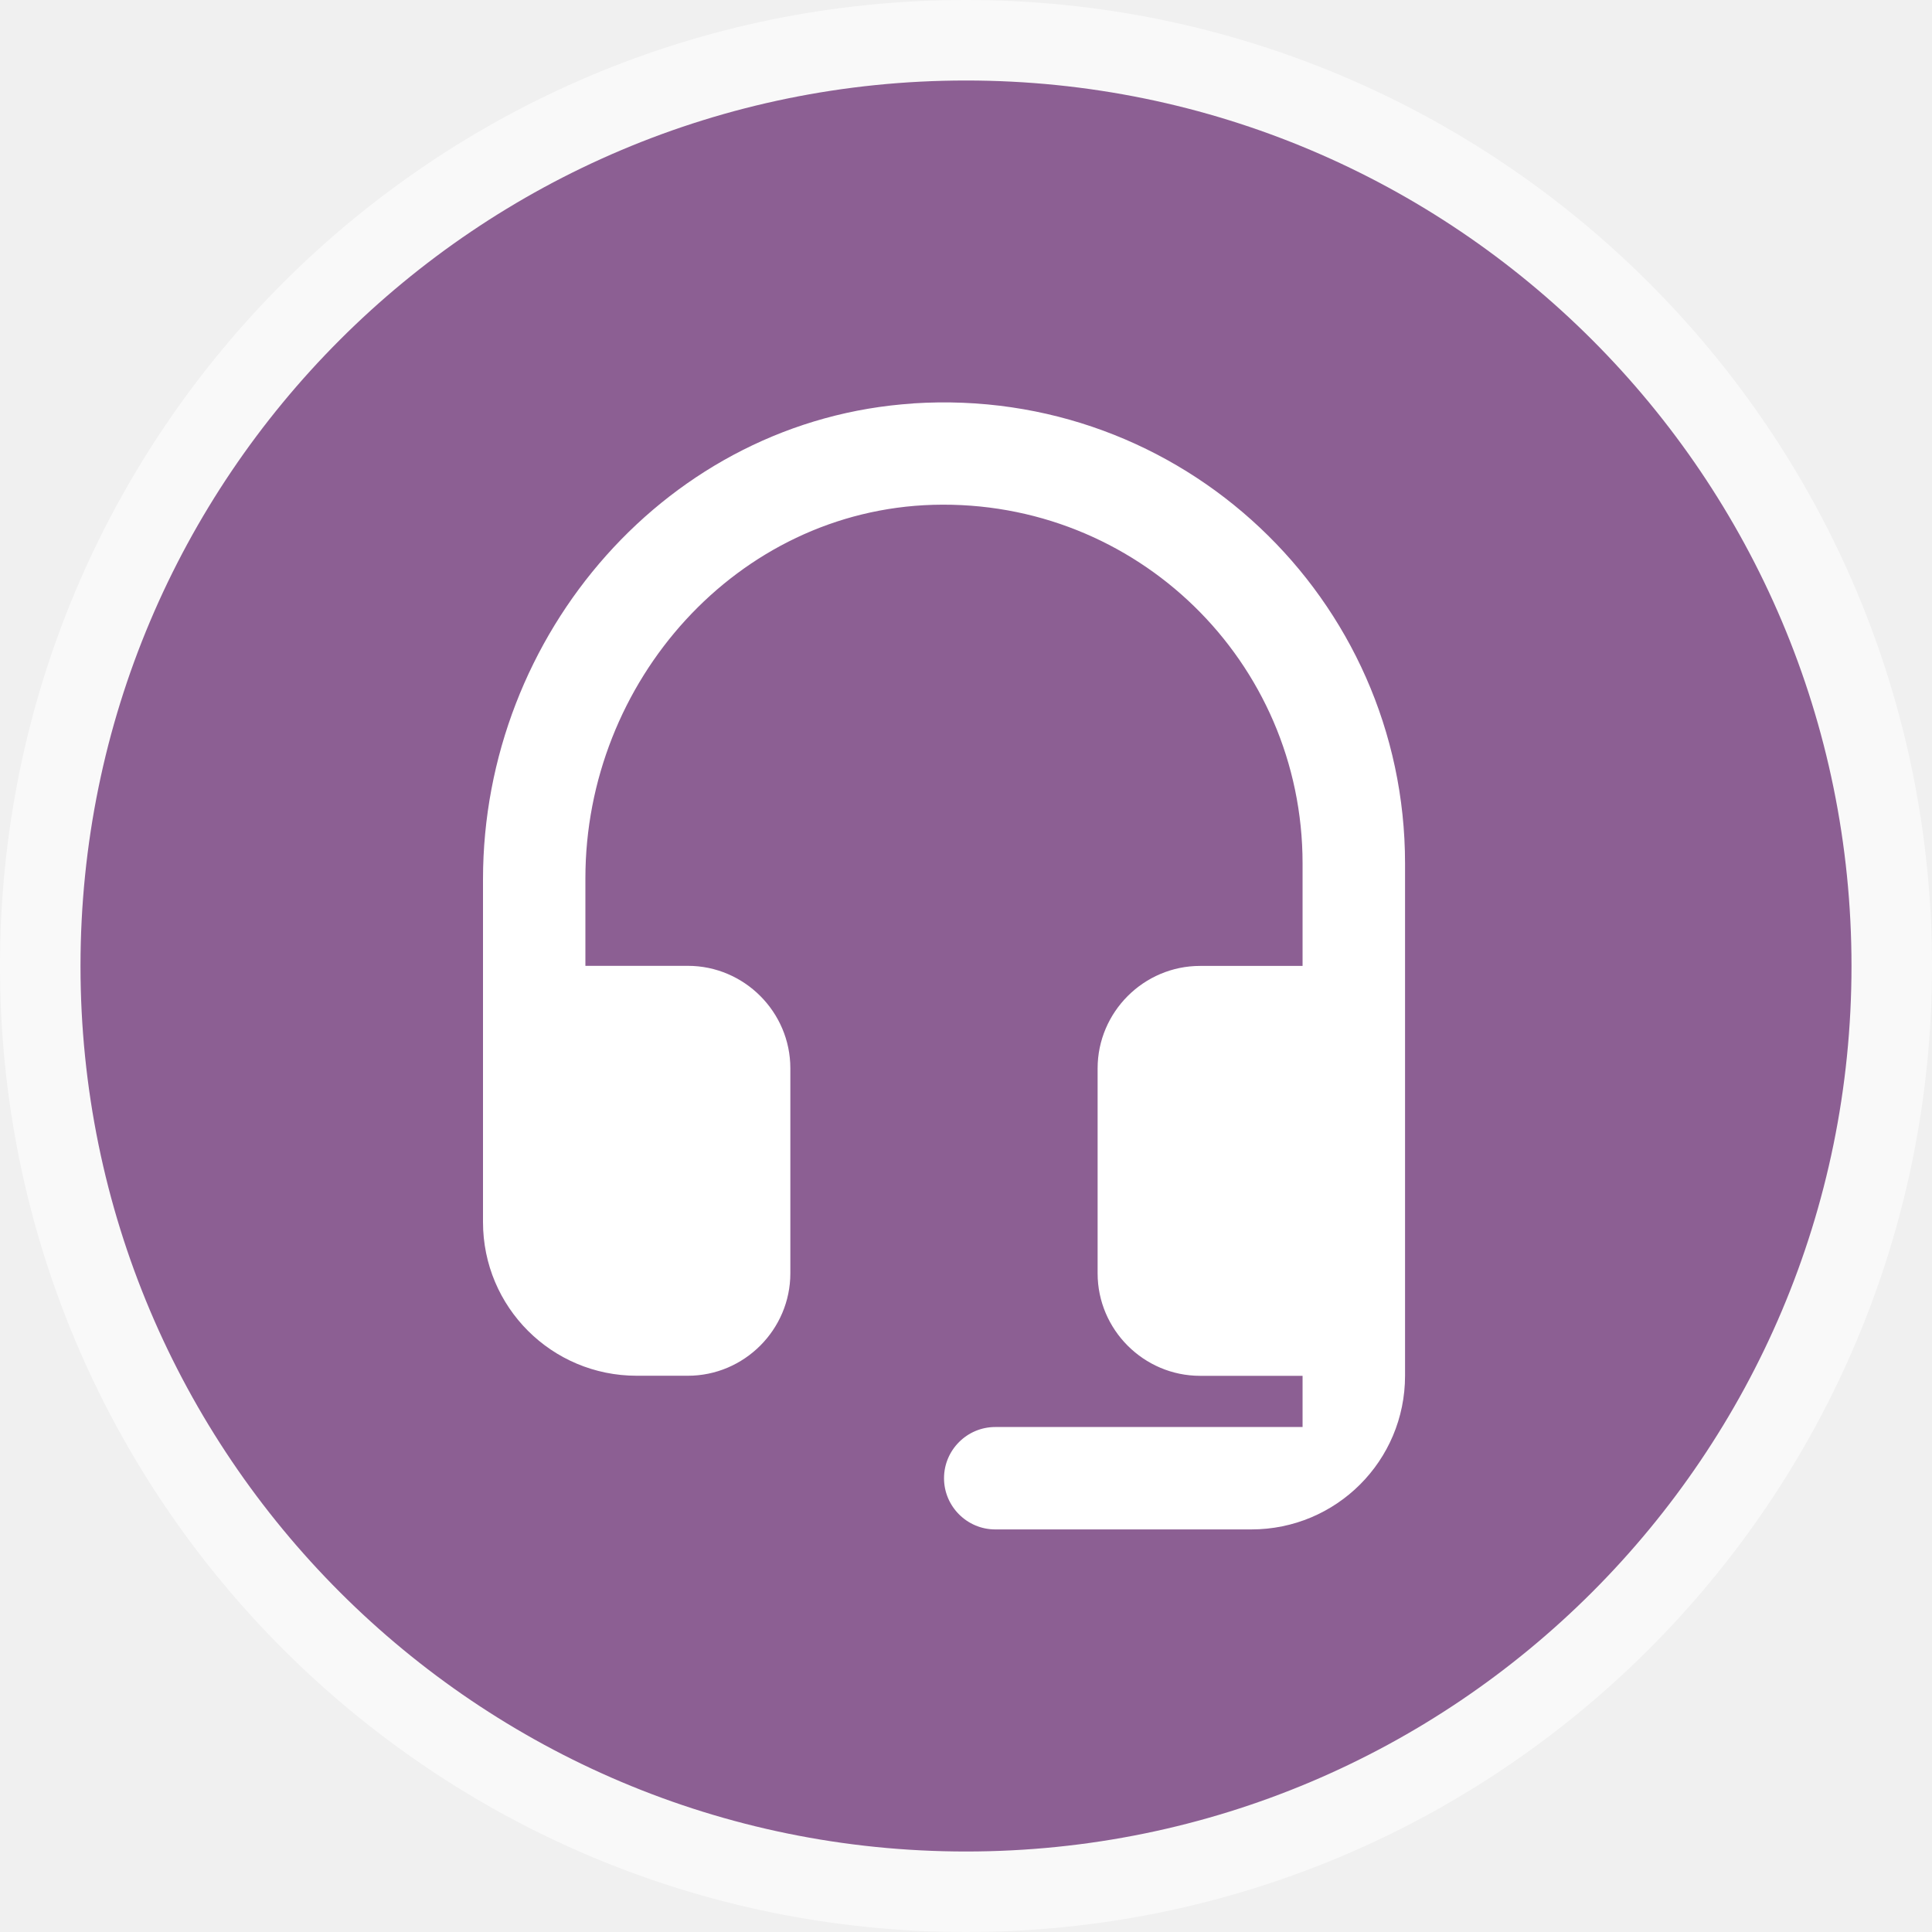
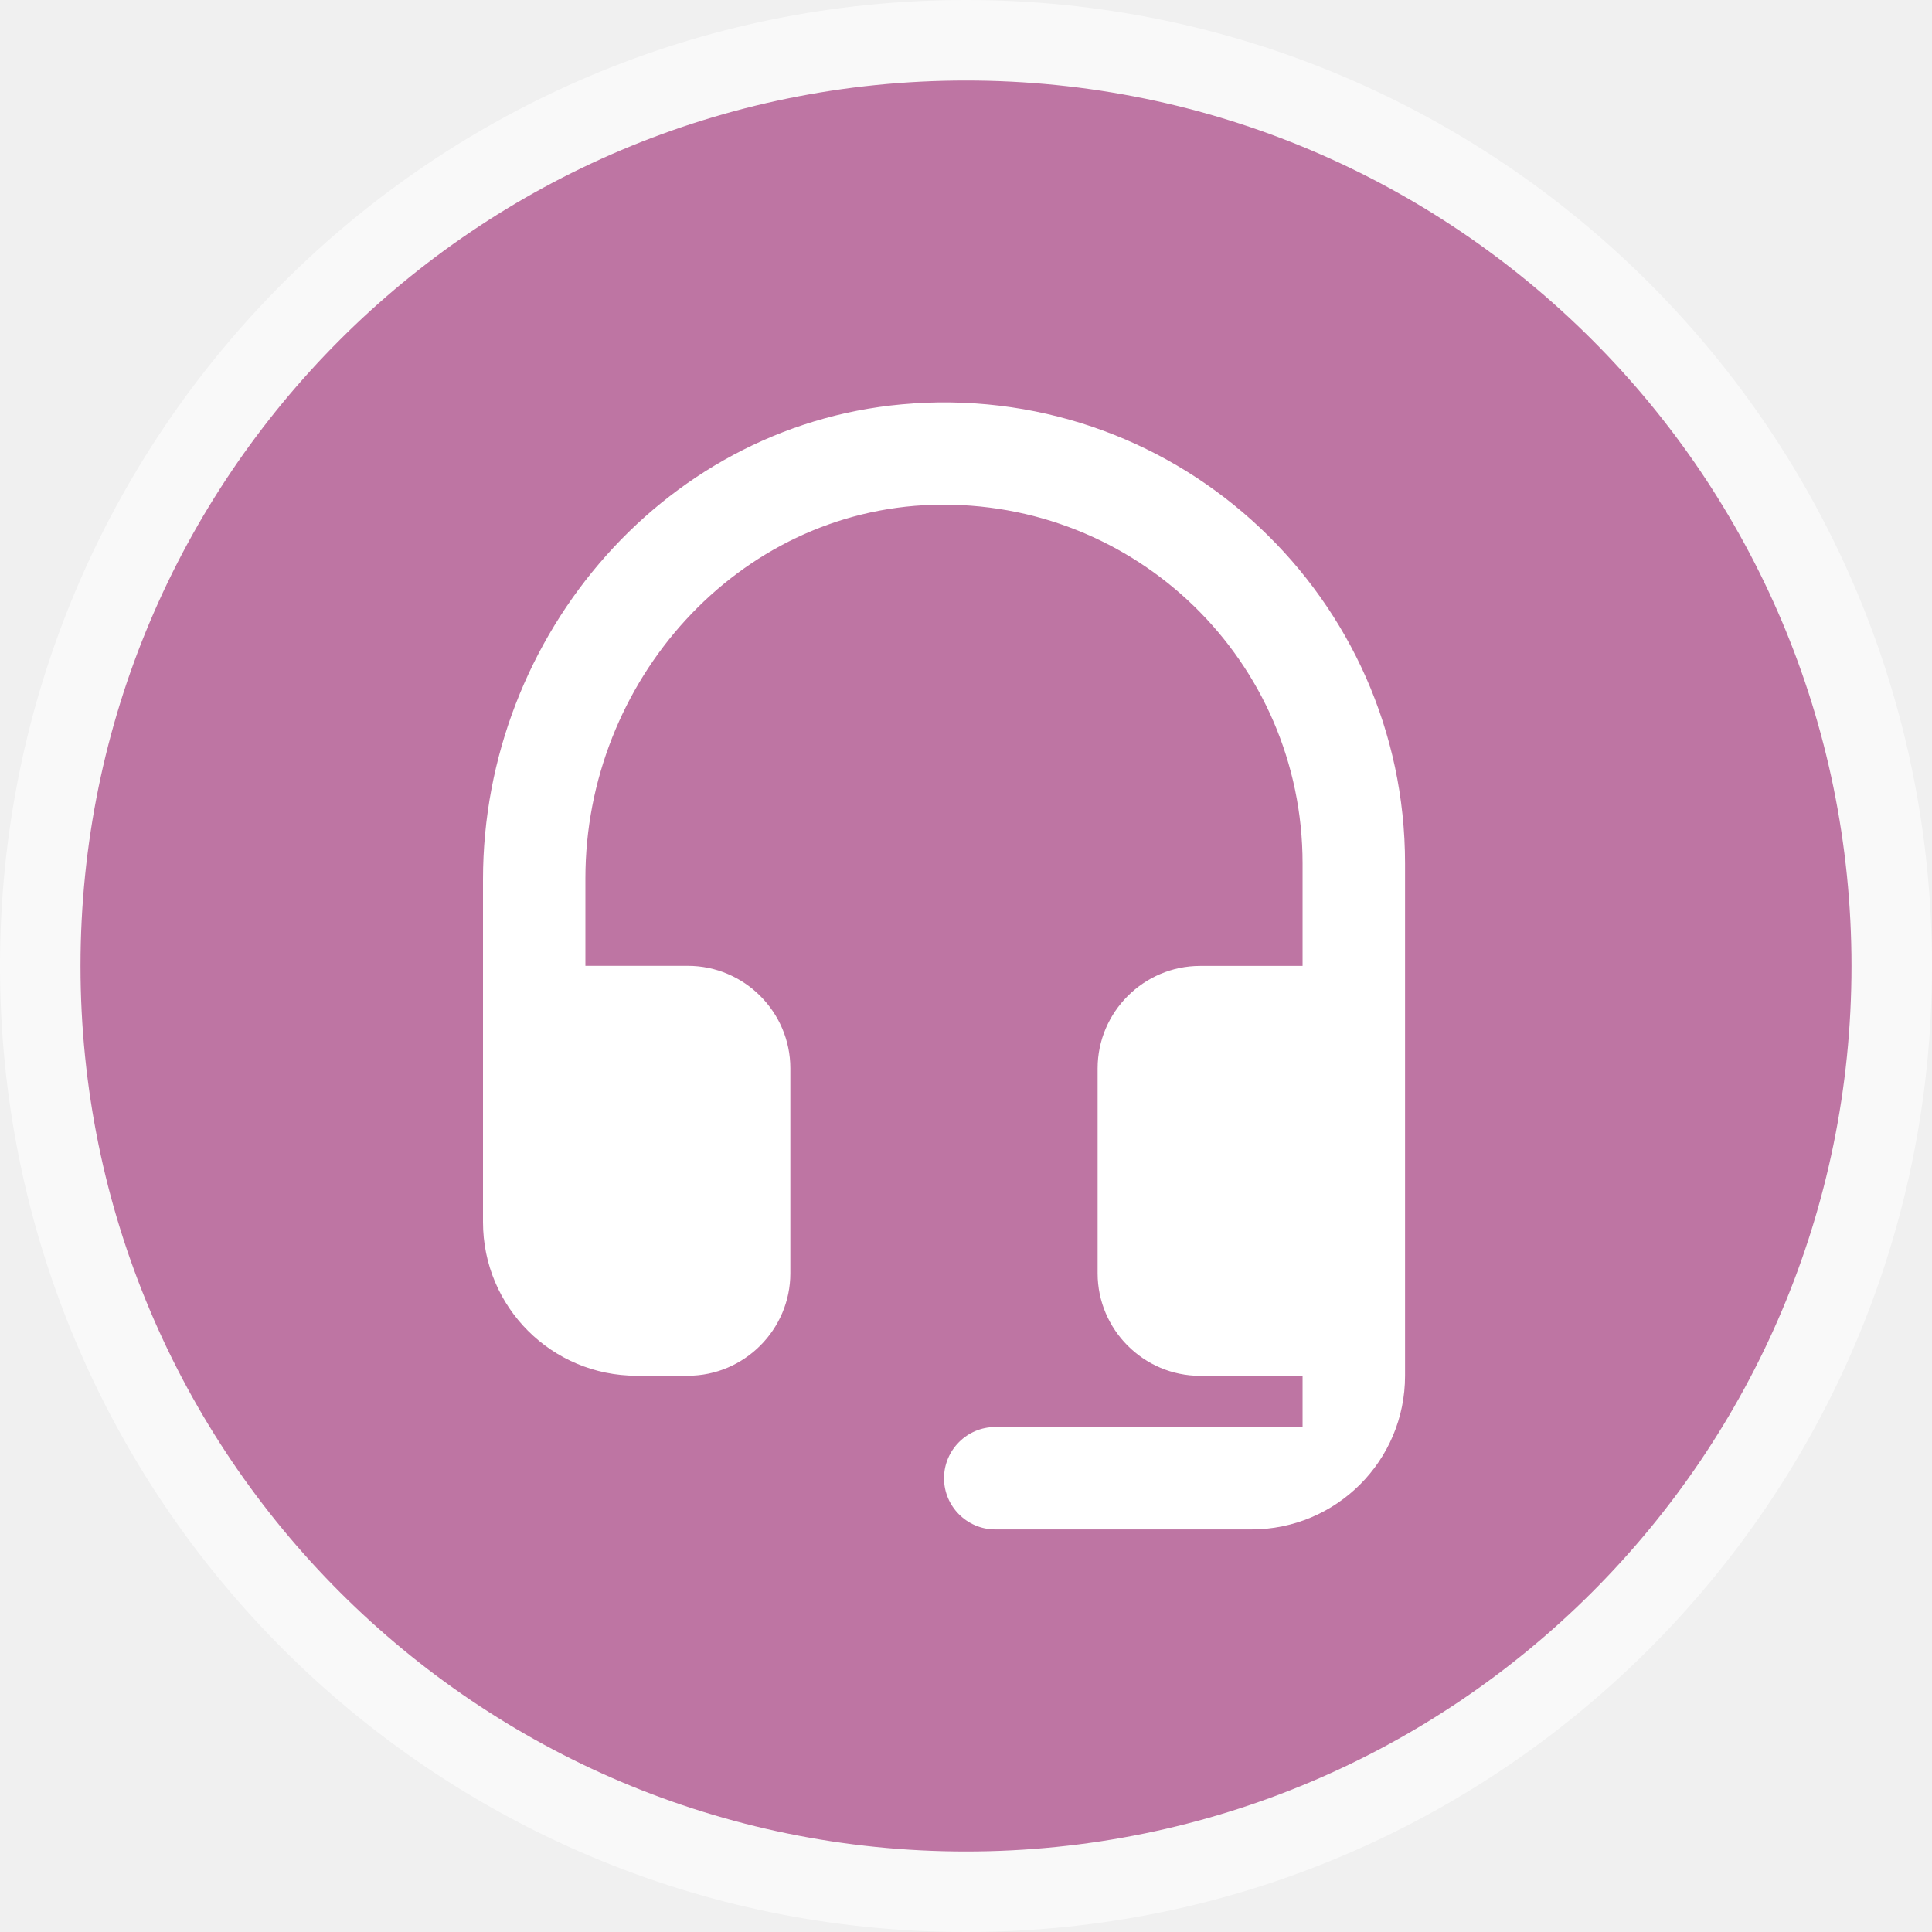
<svg xmlns="http://www.w3.org/2000/svg" version="1.1" viewBox="0 0 24 24" width="18" height="18">
  <g fill="none" fill-rule="evenodd">
    <g id="electronics-m" fill-rule="nonzero">
      <circle id="Oval" cx="12" cy="12" r="12" fill="#fff" opacity=".6" />
-       <circle id="Oval" cx="12" cy="12" r="11" fill="#8C5F93" />
+       <circle id="Oval" cx="12" cy="12" r="11" fill="#BE75A3" />
      <path id="Path" d="m11.346 5.012c-3.042 0.197-5.346 2.864-5.346 5.912v4.257c0 1.056 0.853 1.909 1.909 1.909h0.636c0.7 0 1.273-0.573 1.273-1.273v-2.546c0-0.7-0.573-1.273-1.273-1.273h-1.273v-1.088c0-2.444 1.884-4.569 4.321-4.639 2.526-0.07 4.588 1.947 4.588 4.455v1.273h-1.273c-0.7 0-1.273 0.573-1.273 1.273v2.546c0 0.7 0.573 1.273 1.273 1.273h1.273v0.636h-3.818c-0.35 0-0.636 0.286-0.636 0.636 0 0.35 0.286 0.636 0.636 0.636h3.182c1.056 0 1.909-0.853 1.909-1.909v-6.364c0-3.29-2.775-5.931-6.109-5.715z" fill="#fff" />
    </g>
  </g>
</svg>
